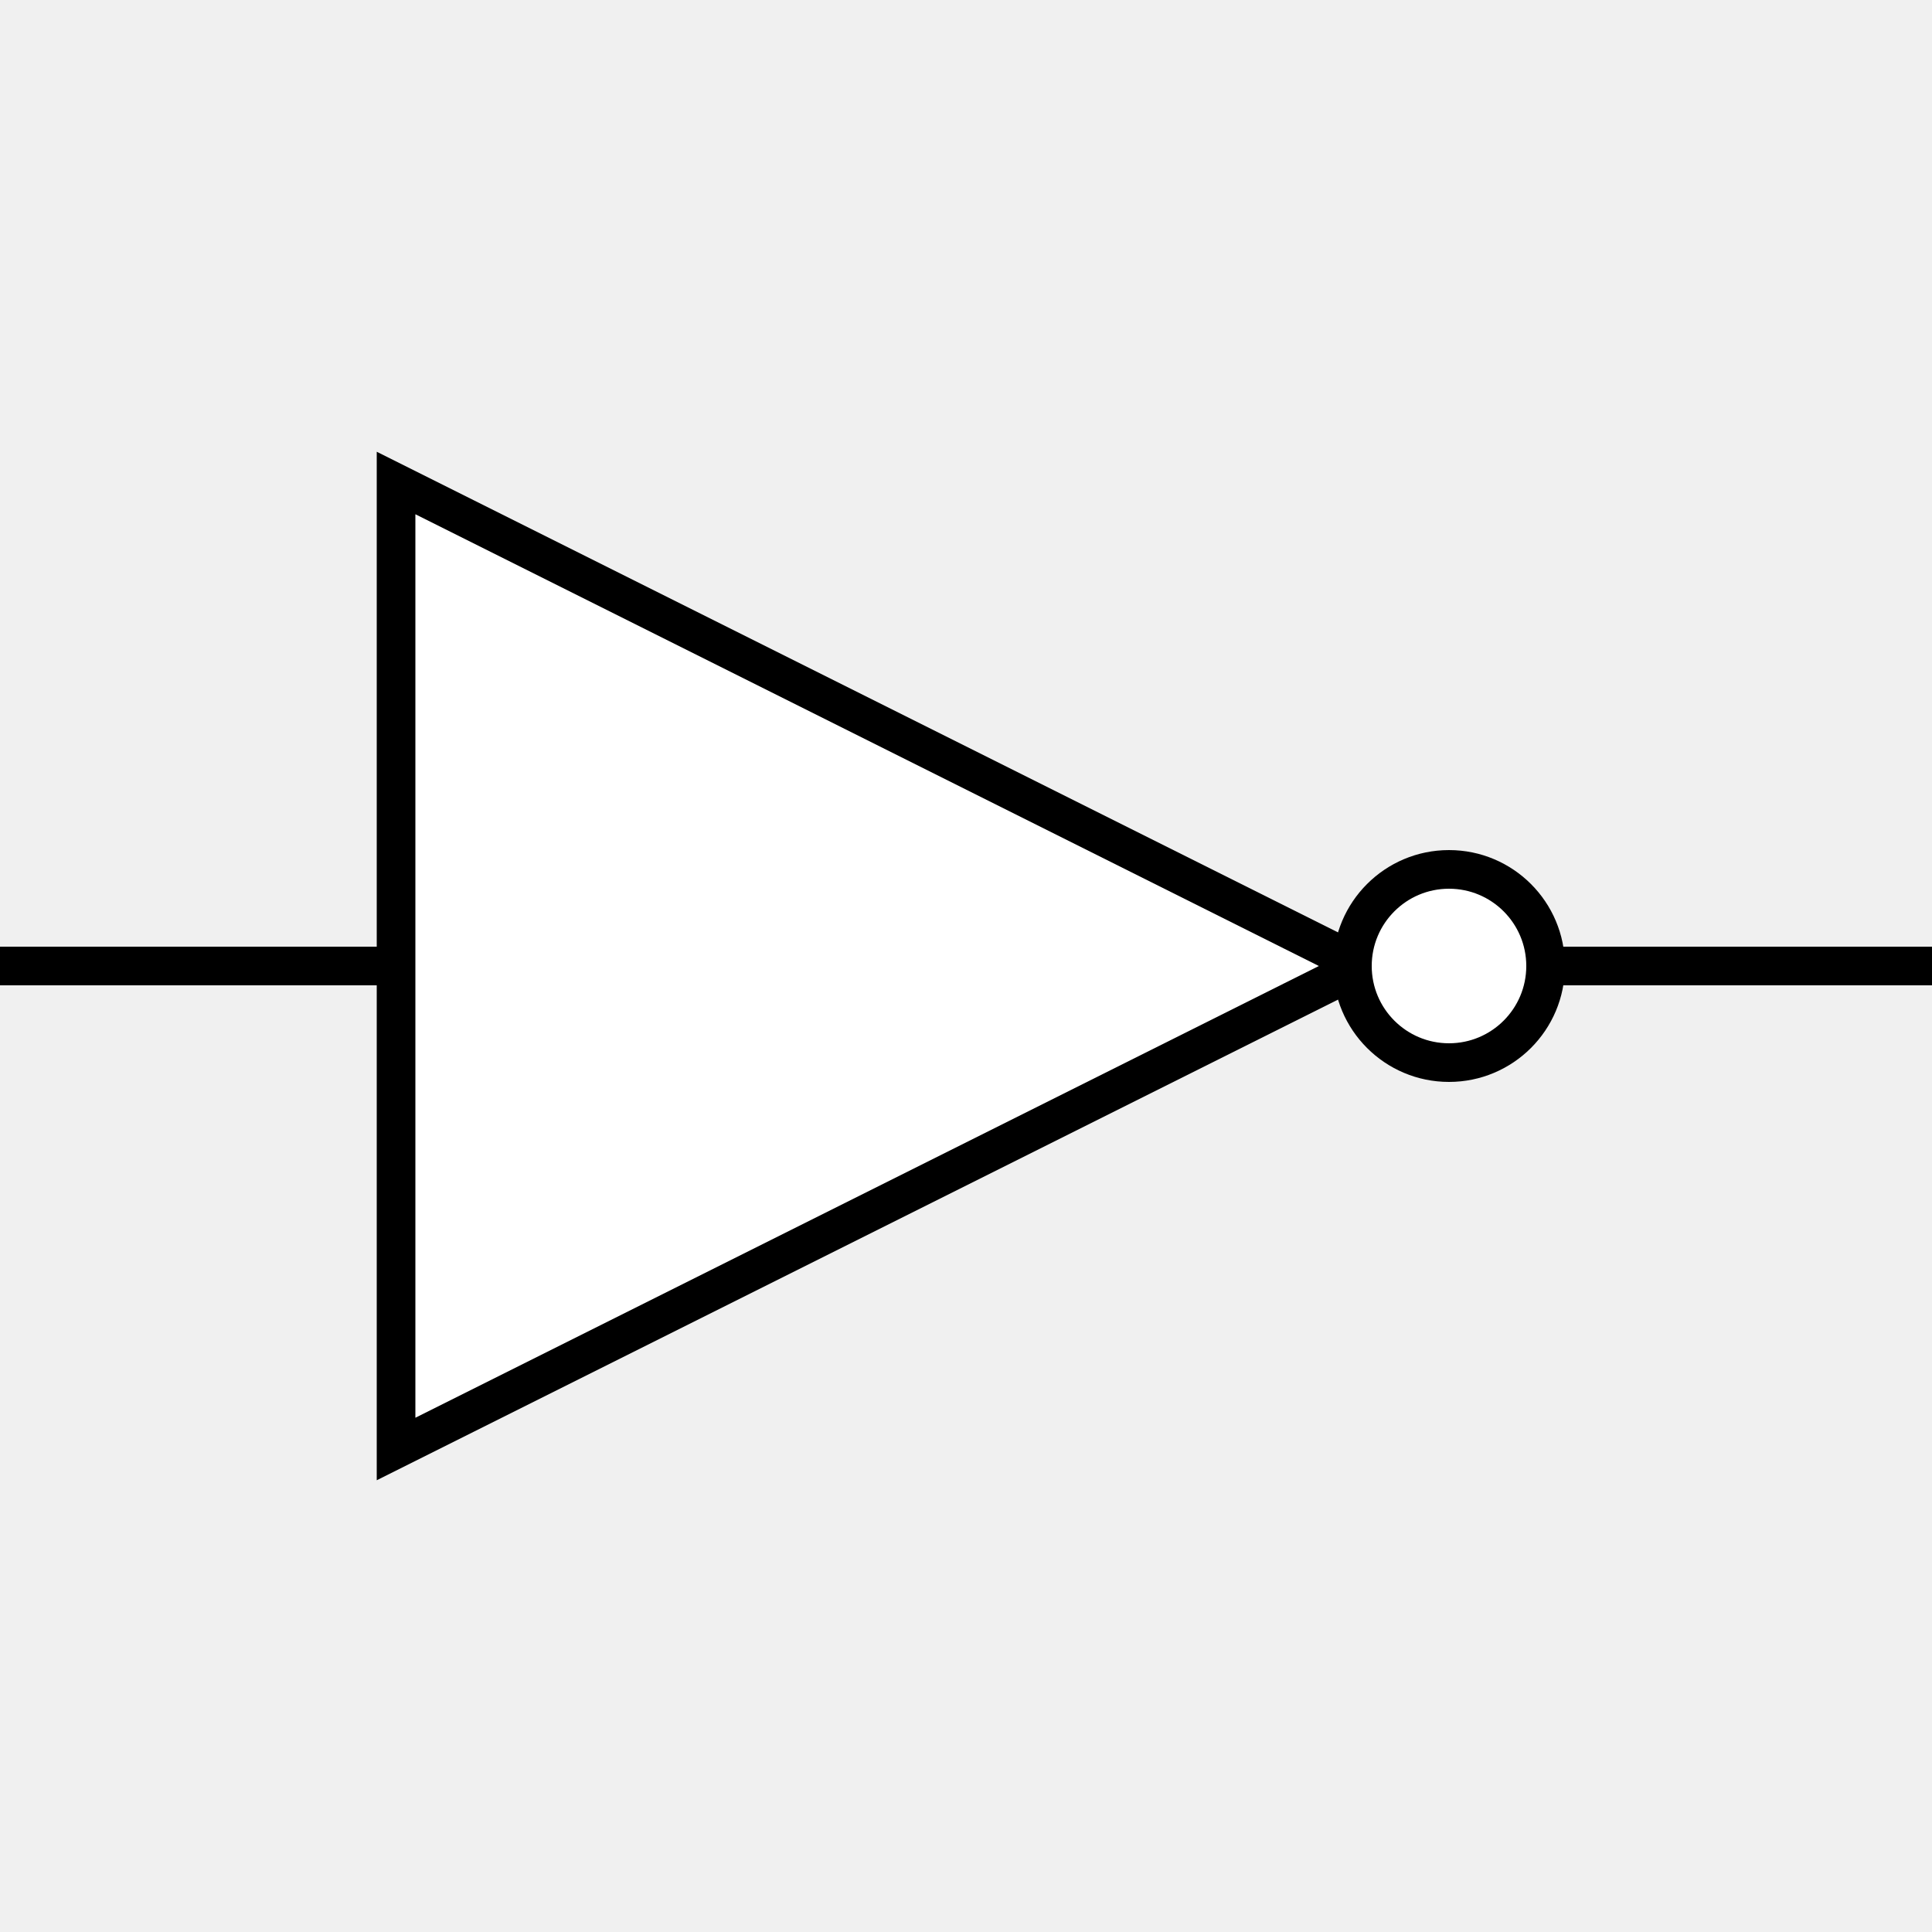
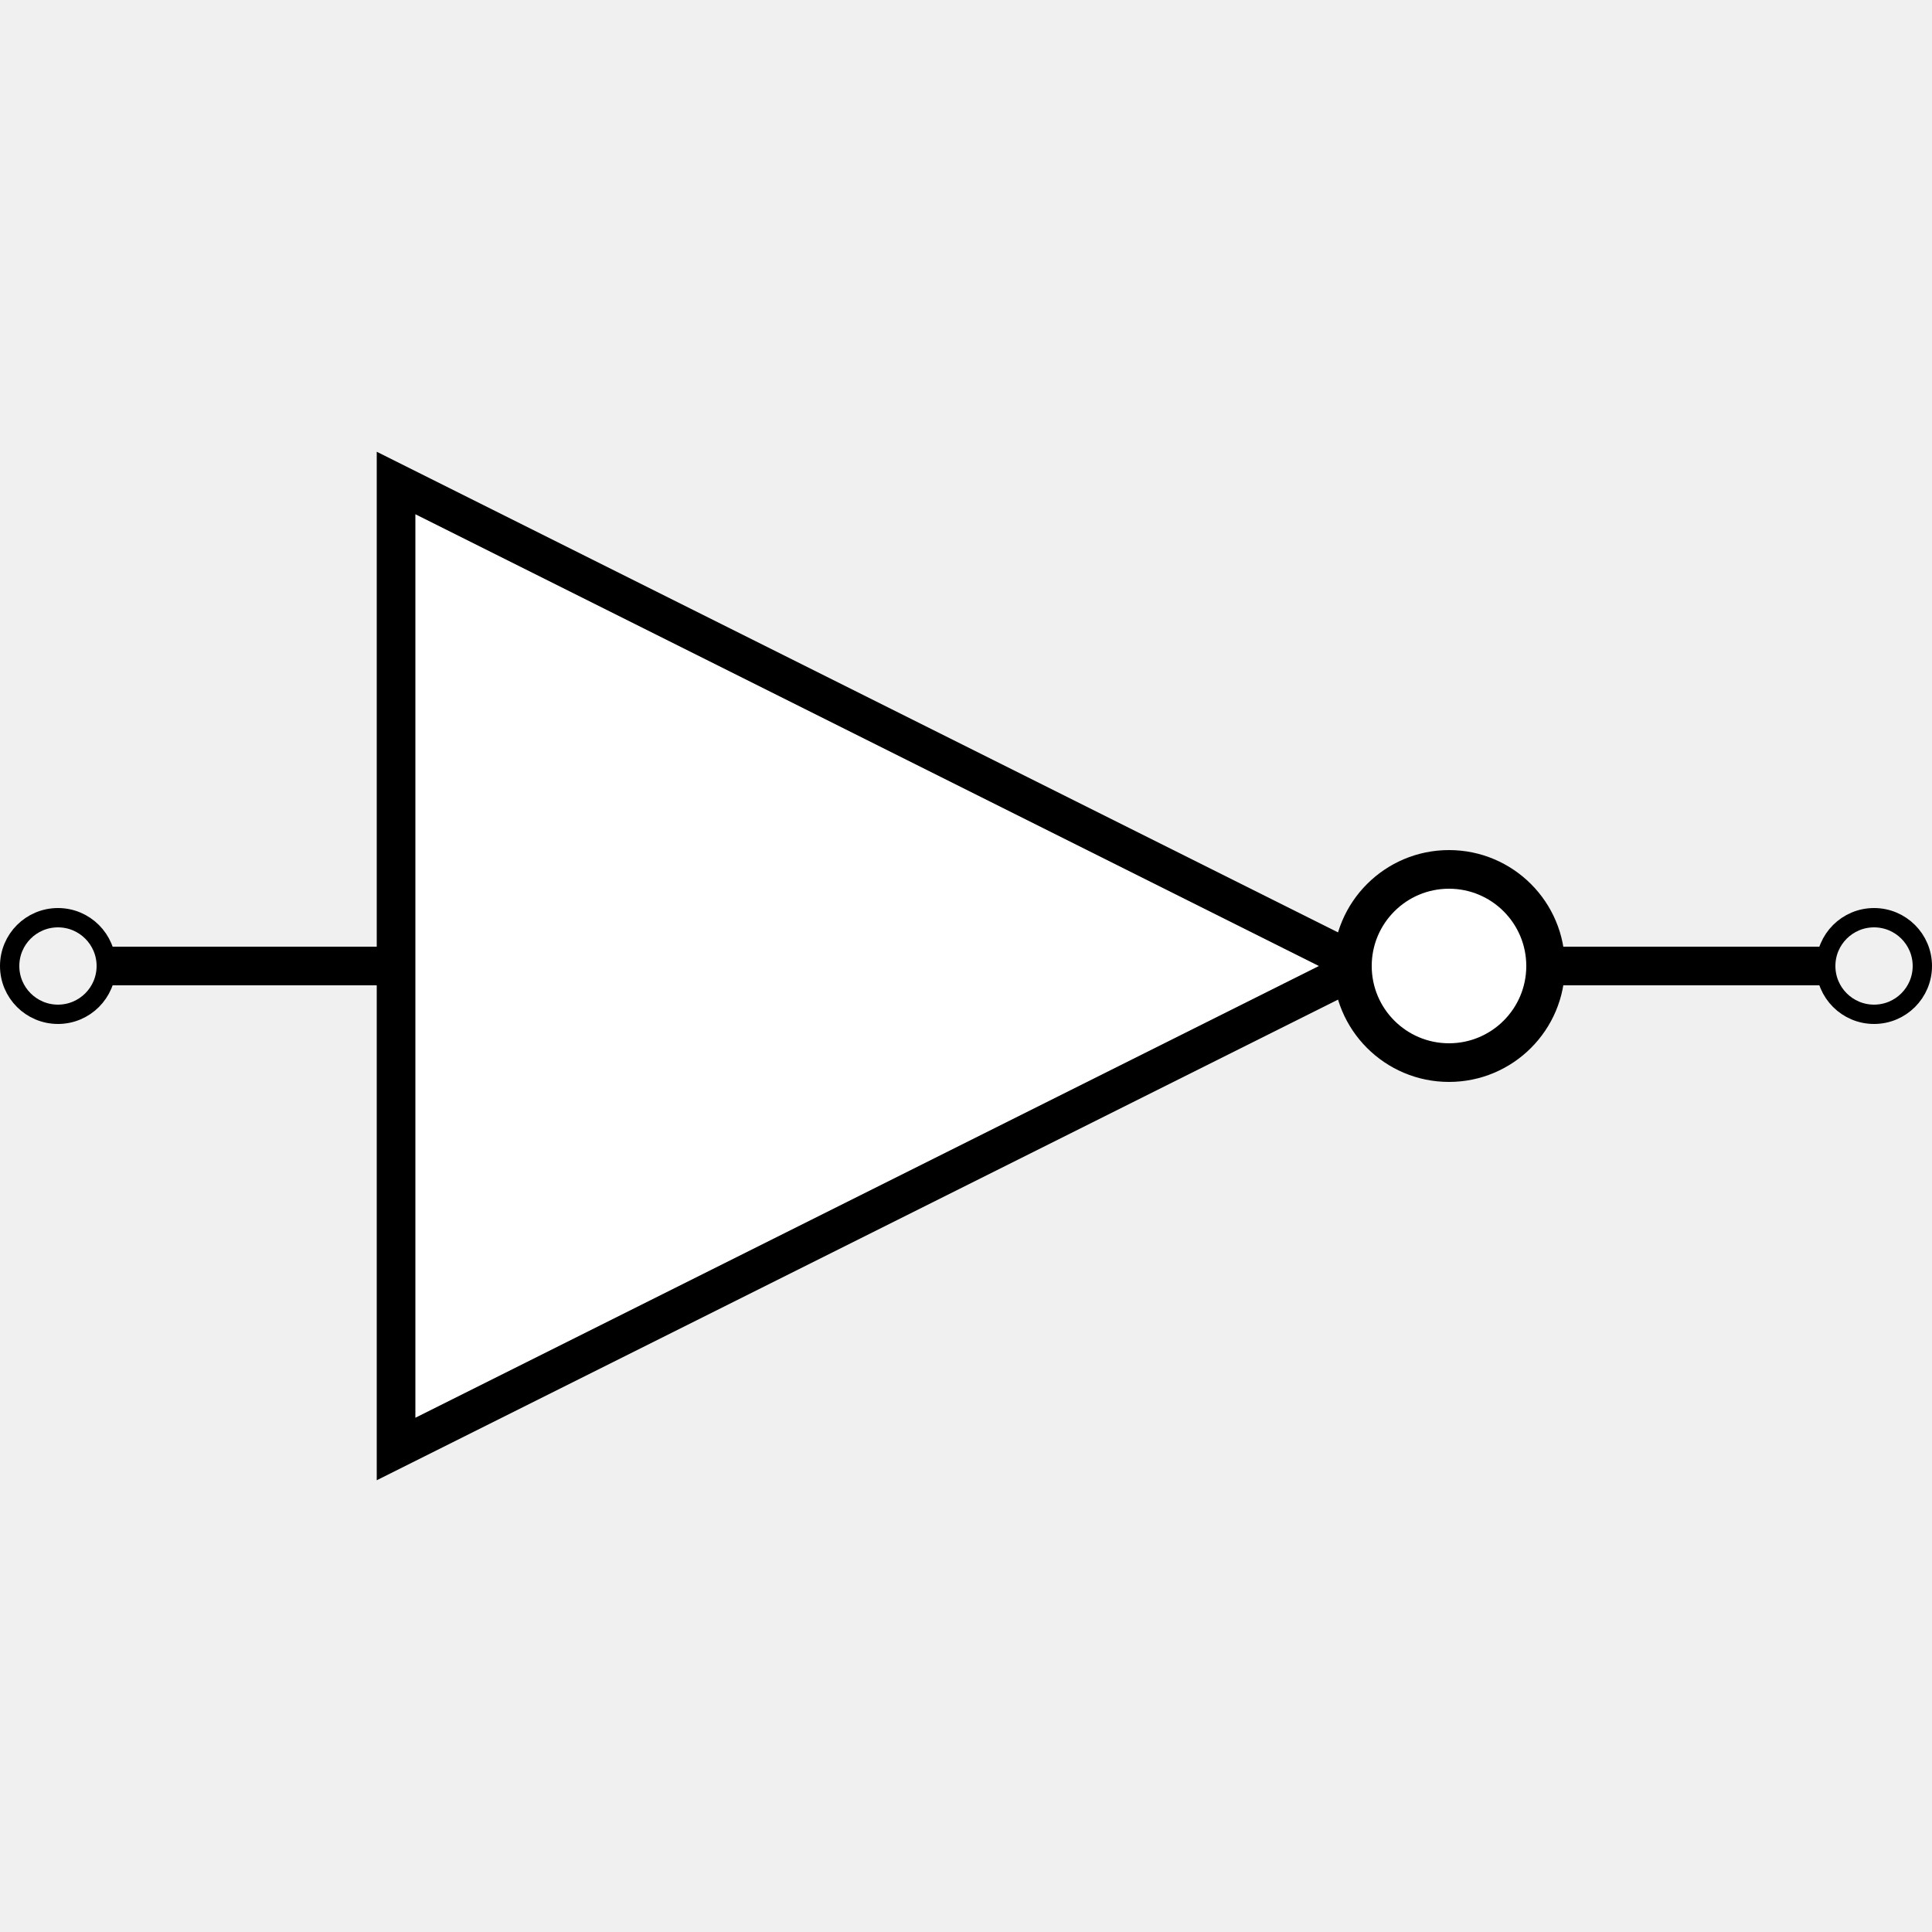
<svg xmlns="http://www.w3.org/2000/svg" width="100" height="100" viewBox="0 0 100 100">
+   <circle class="connector input" cx="3" cy="50" r="2.5" stroke="black" stroke-width="1" fill="none" />
+   <line x1="5" y1="50" x2="20.5" y2="50" stroke="black" stroke-width="2" />
  <polygon points="20.5,25 70.5,50 20.5,75" stroke="black" stroke-width="2" fill="white" />
  <circle cx="75" cy="50" r="5" stroke="black" stroke-width="2" fill="white" />
-   <line x1="0" y1="50" x2="20.5" y2="50" stroke="black" stroke-width="2" />
-   <line x1="80.5" y1="50" x2="100" y2="50" stroke="black" stroke-width="2" />
+   <line x1="80.5" y1="50" x2="95" y2="50" stroke="black" stroke-width="2" />
+   <circle class="connector output" cx="97" cy="50" r="2.5" stroke="black" stroke-width="1" fill="none" />
</svg>
